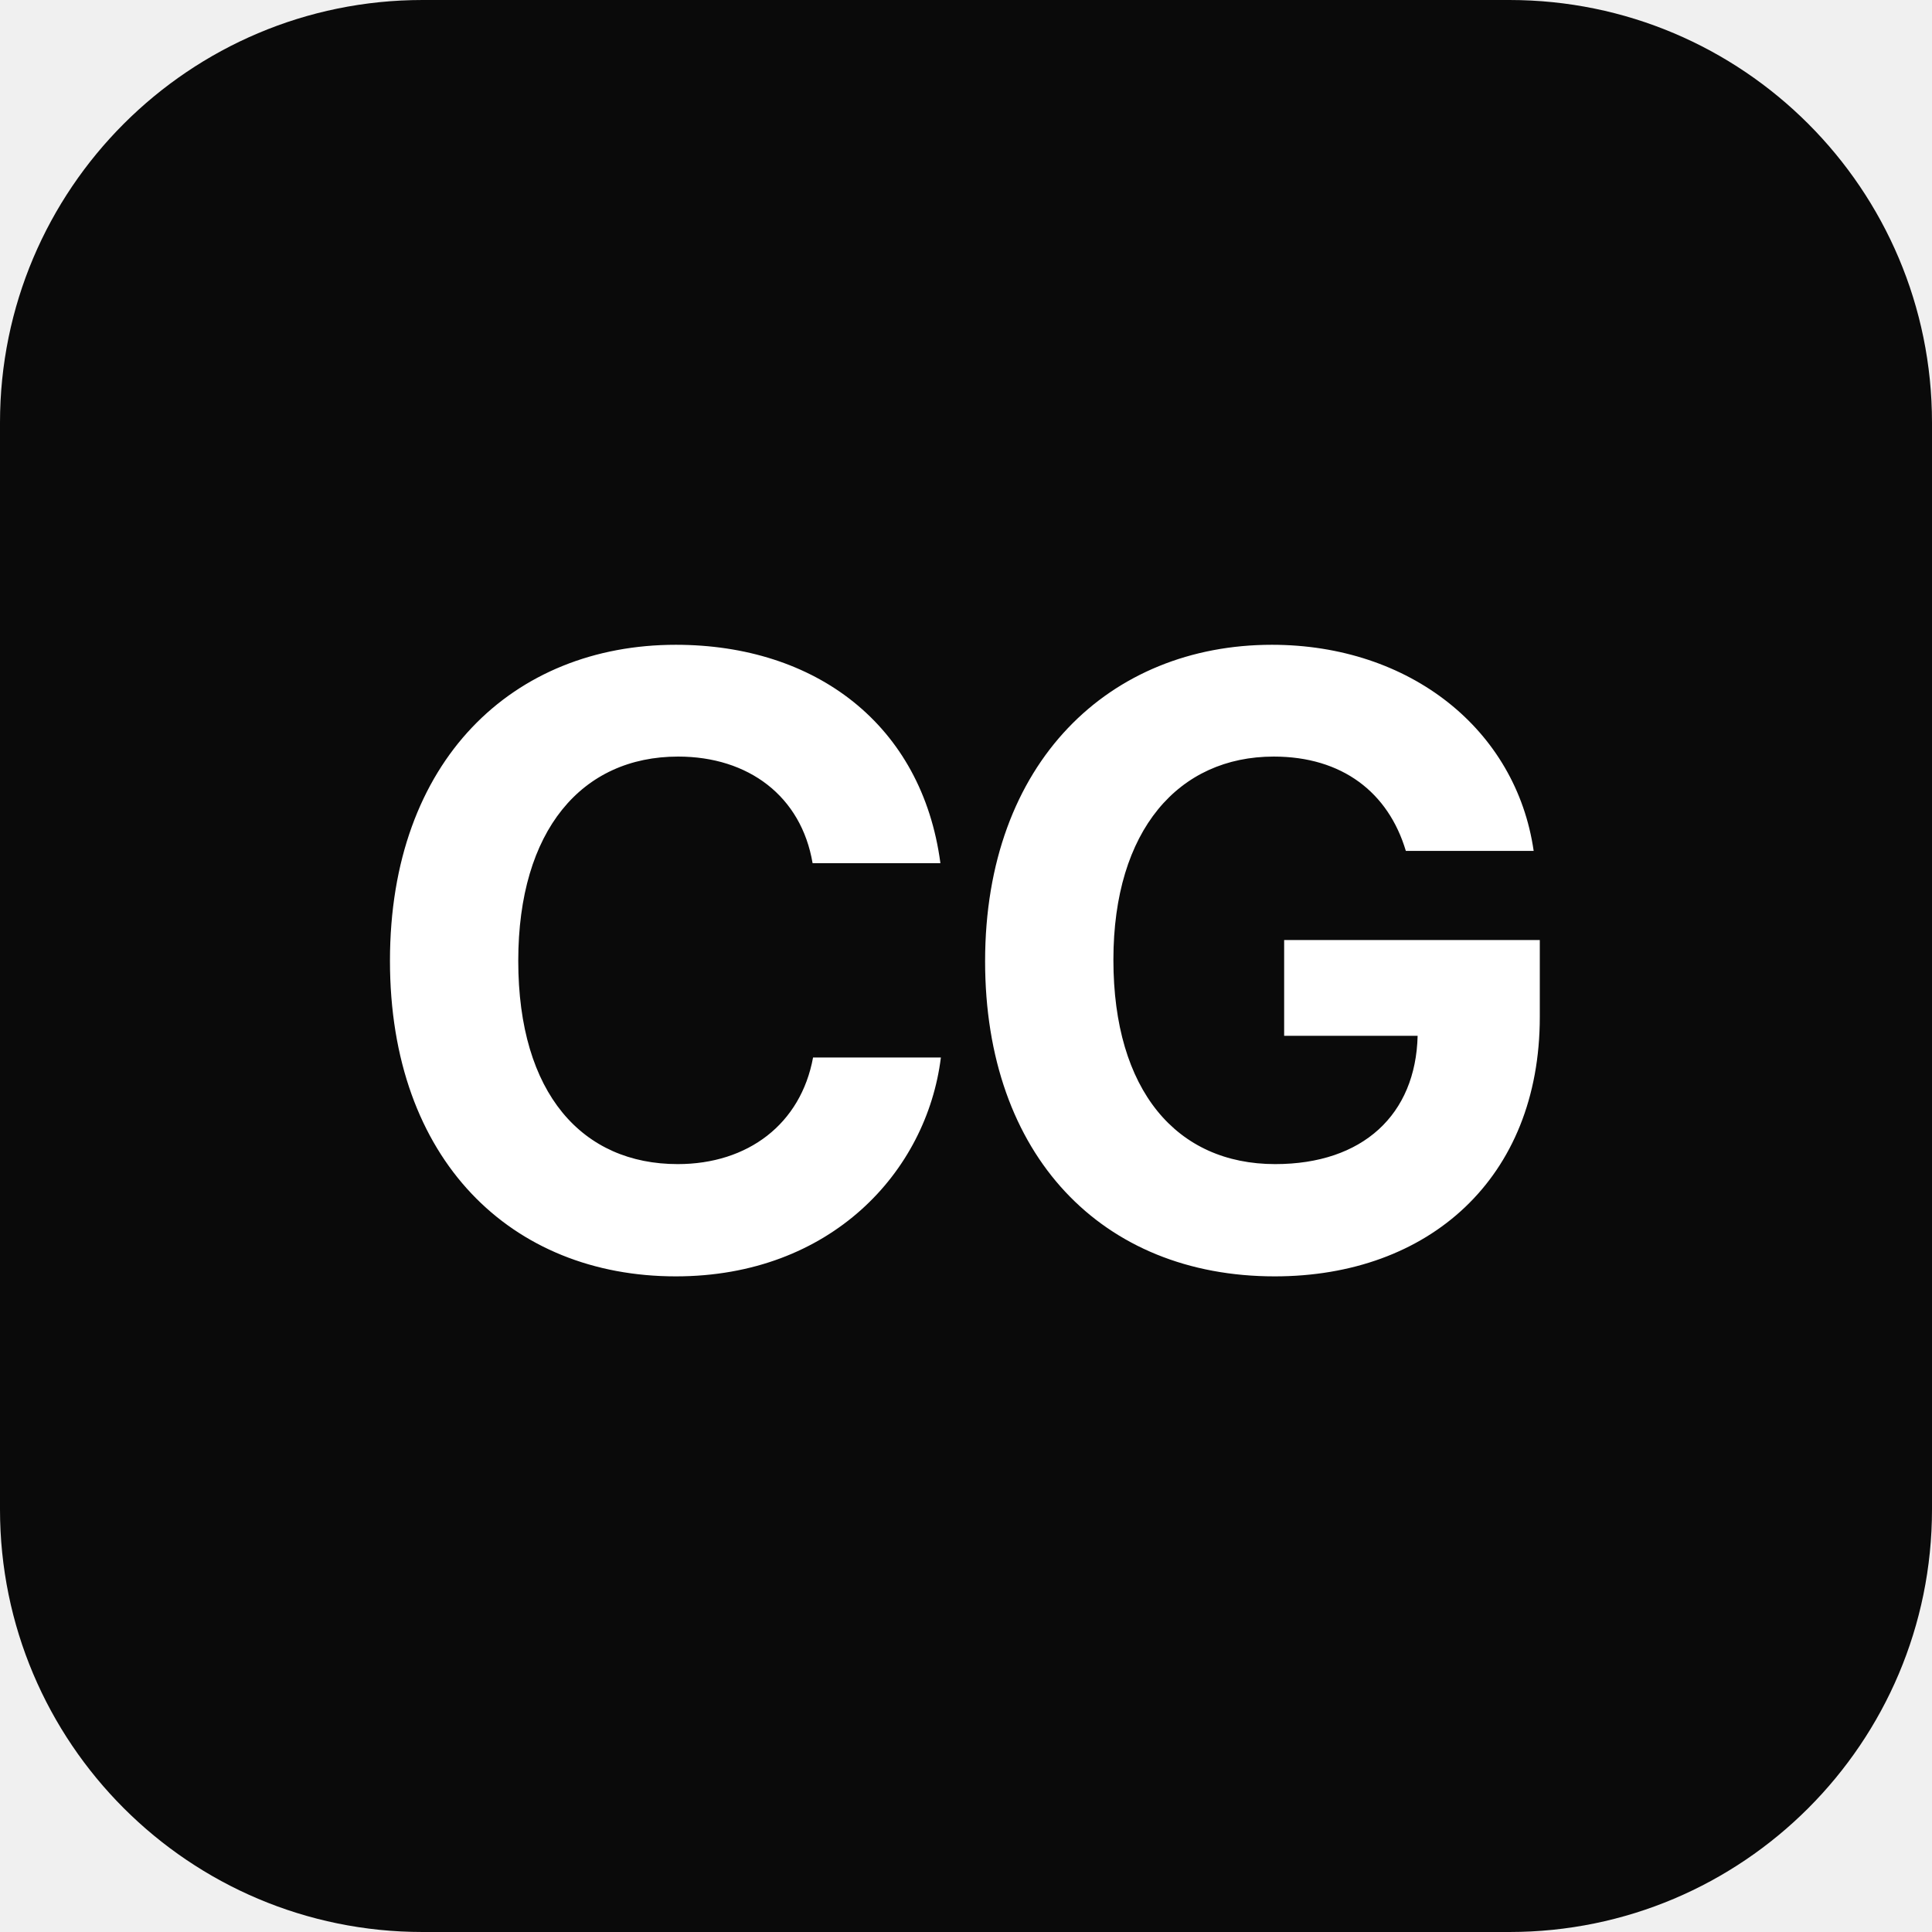
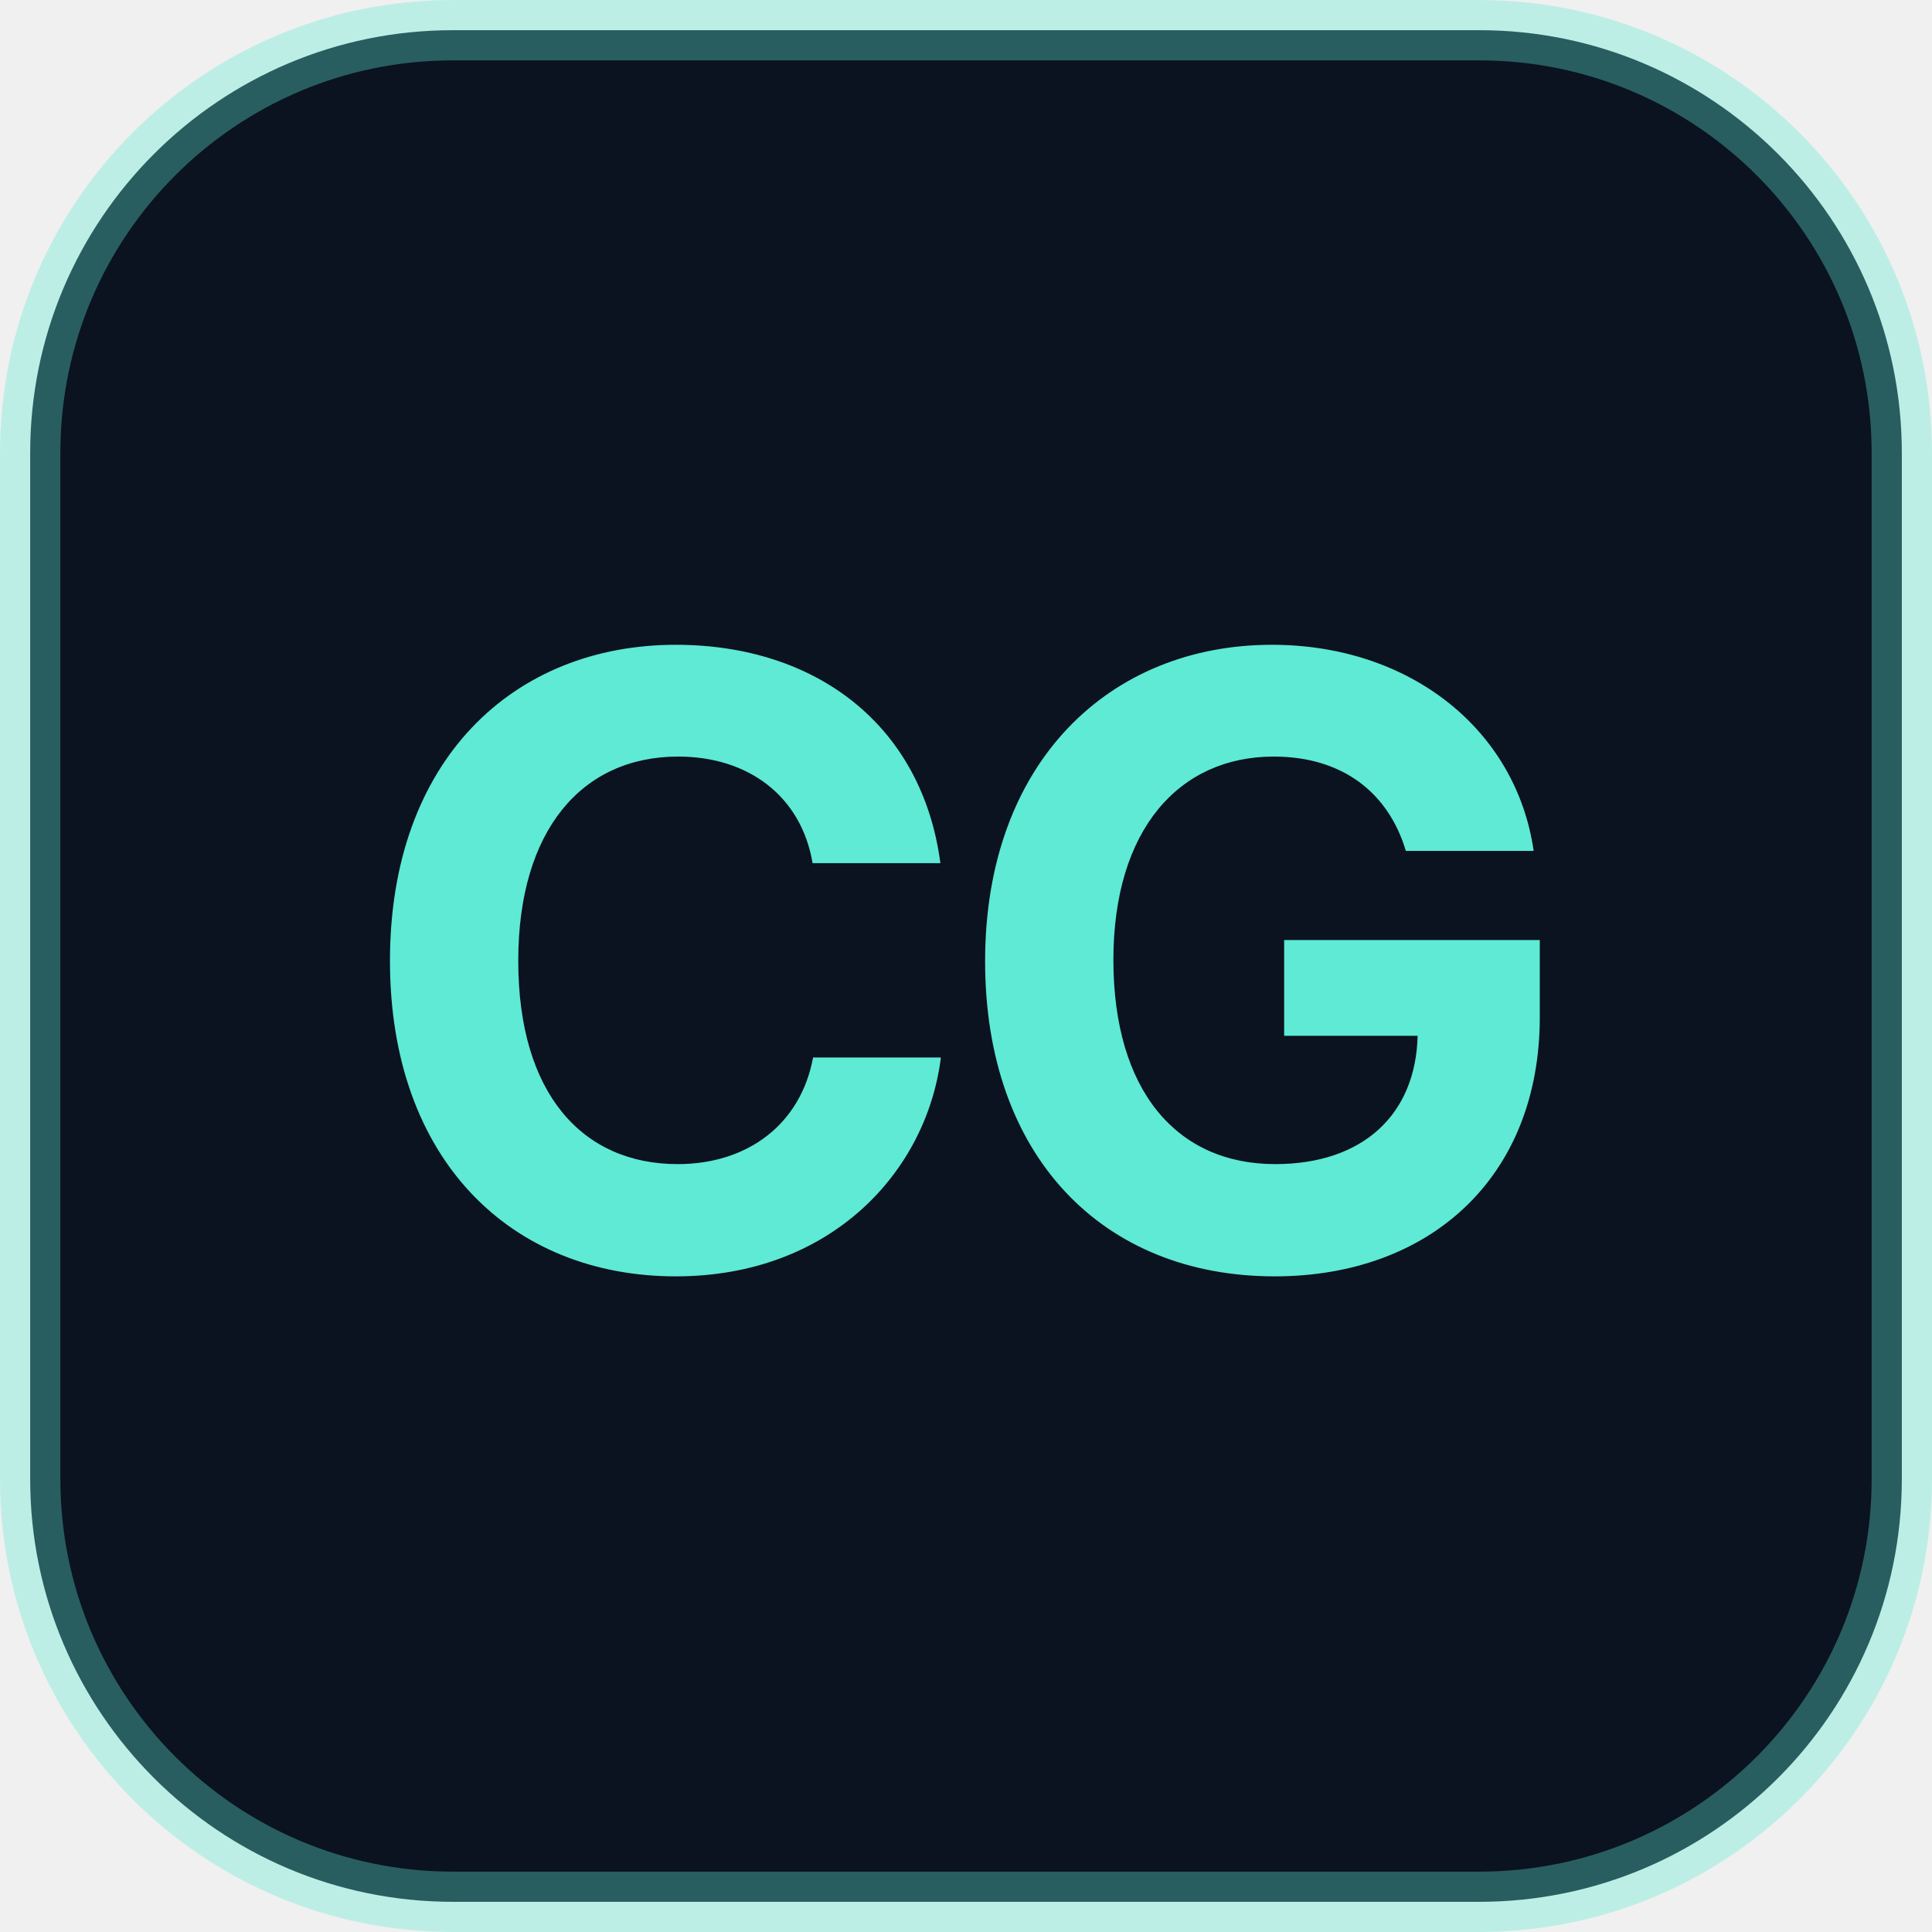
<svg xmlns="http://www.w3.org/2000/svg" viewBox="0 0 64 64" width="64" height="64">
-   <rect width="64" height="64" rx="14" fill="#0a0a0a" />
-   <text x="32" y="42" text-anchor="middle" fill="#ffffff" font-family="Inter, Helvetica, Arial, sans-serif" font-weight="700" font-size="28" letter-spacing="-1">CG</text>
+   <rect x="1" y="1" width="62" height="62" rx="14" fill="#0b1220" stroke="#5eead4" stroke-opacity="0.35" stroke-width="2" />
+   <text x="32" y="42" text-anchor="middle" fill="#5eead4" font-family="Inter, Helvetica, Arial, sans-serif" font-weight="700" font-size="28" letter-spacing="-1">CG</text>
</svg>
